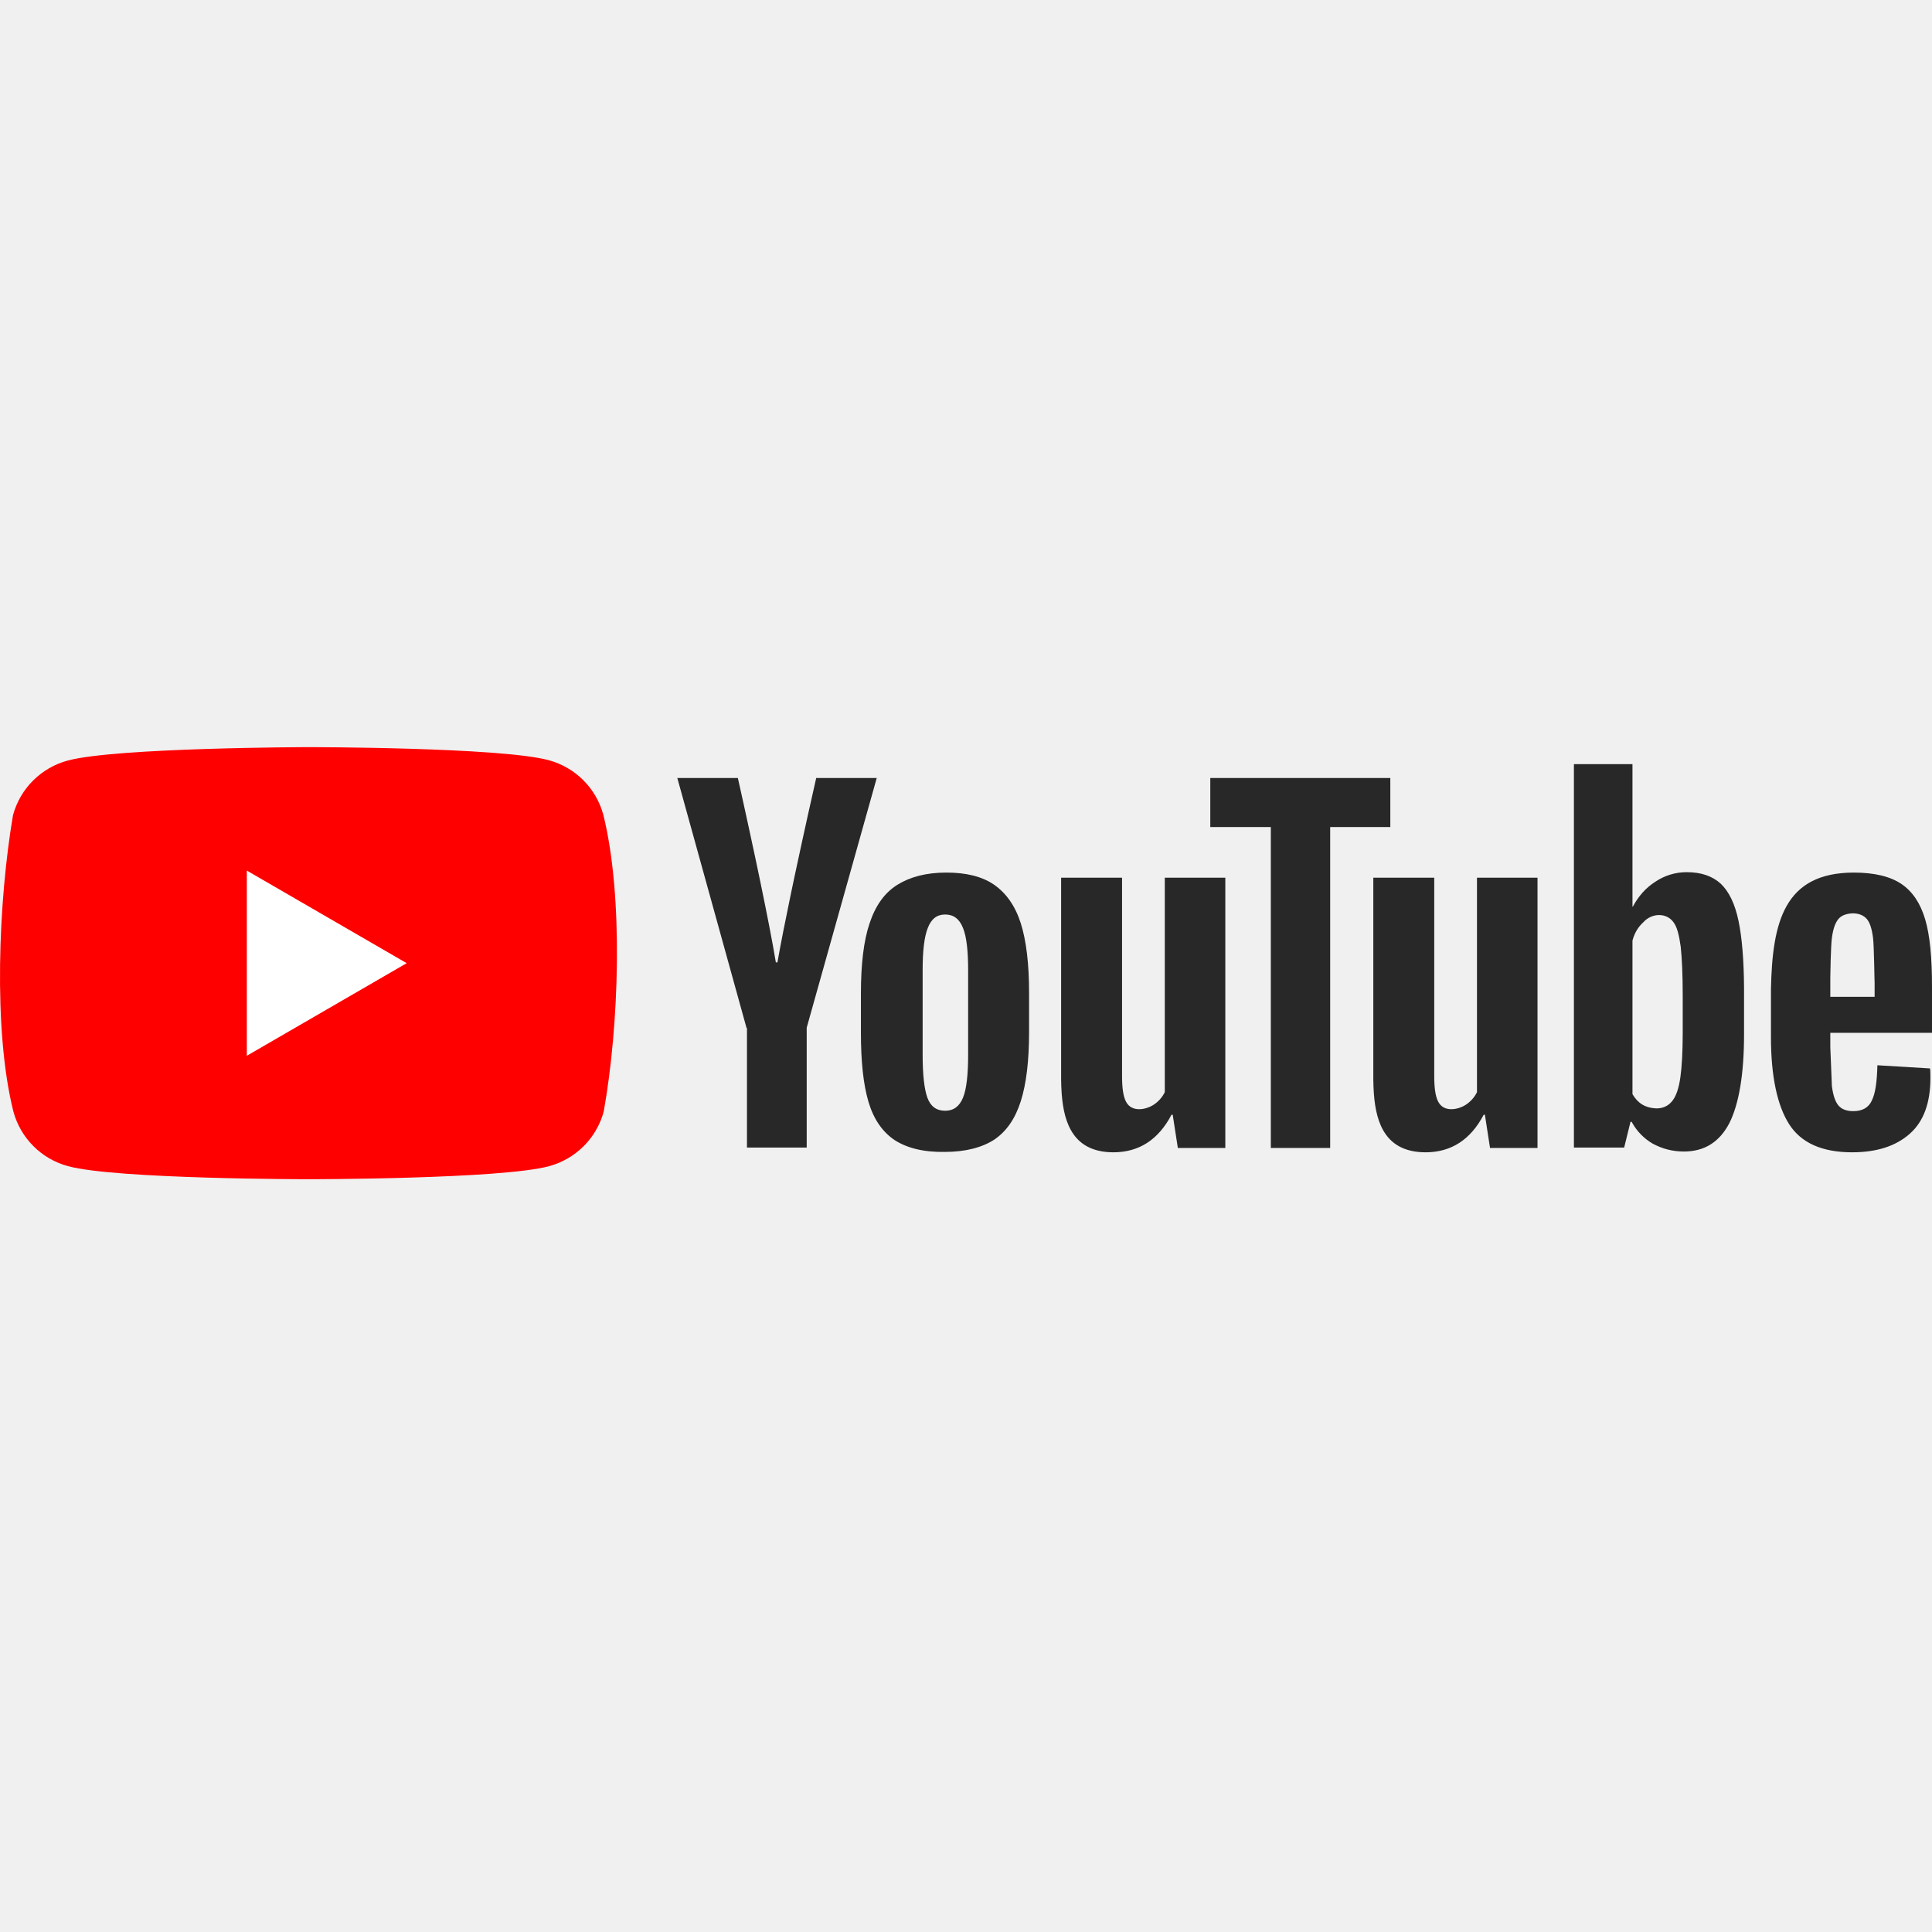
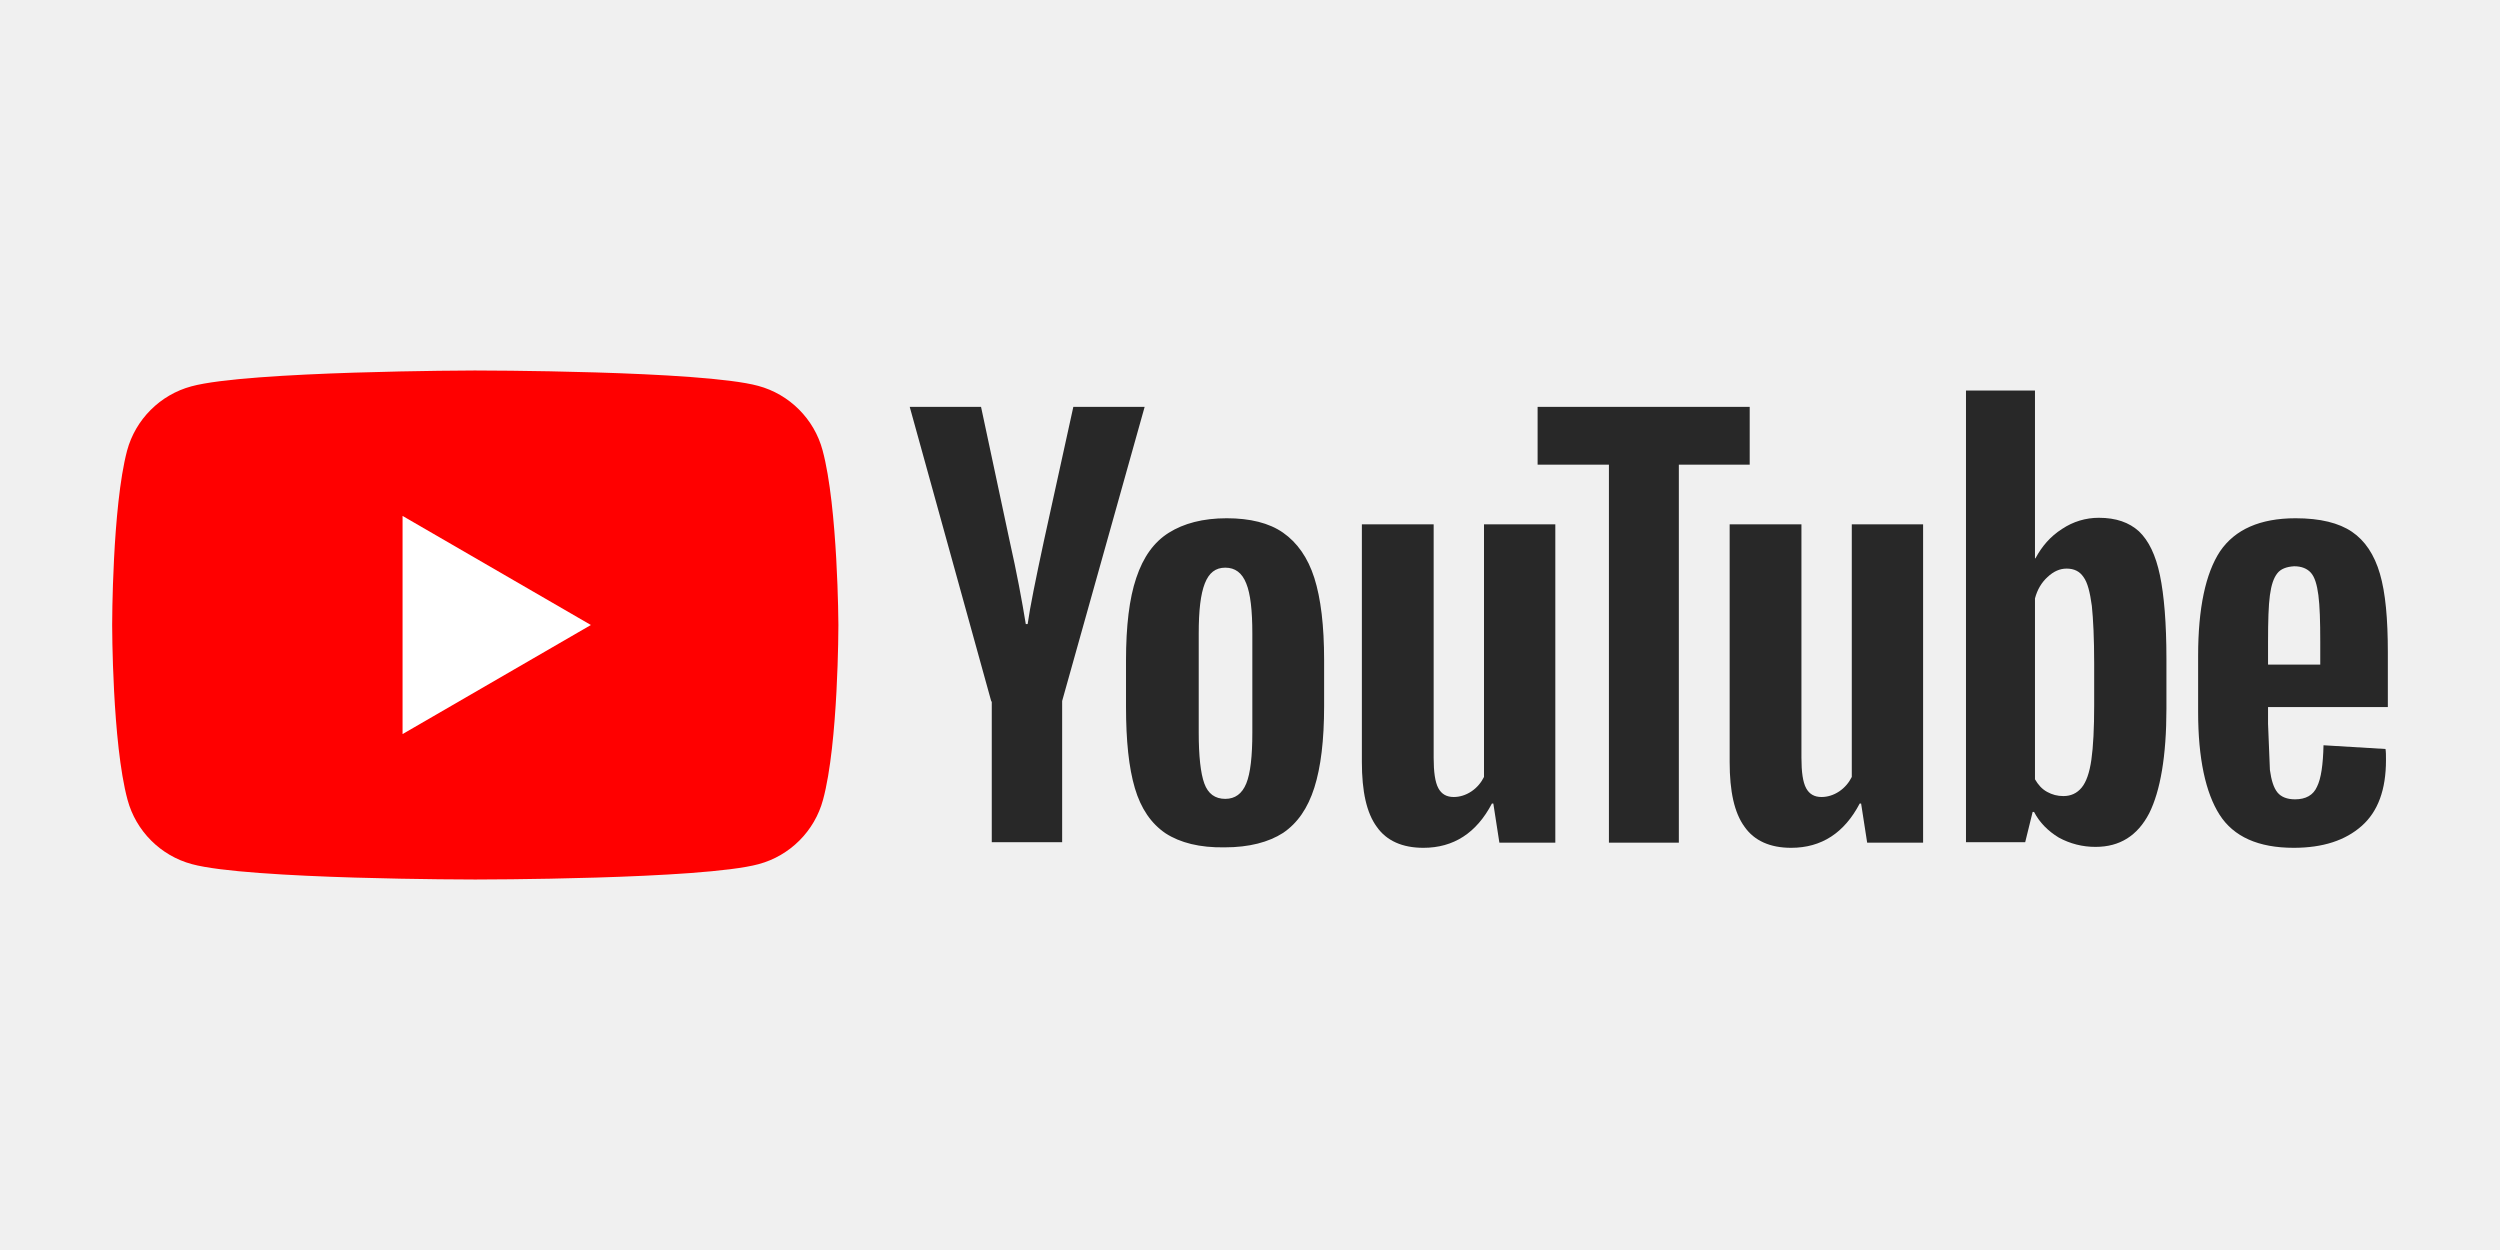
- <svg xmlns="http://www.w3.org/2000/svg" width="800px" height="800px" viewBox="0 -198 512 512" version="1.1" preserveAspectRatio="xMidYMid">
-   <g>
-     <g>
-       <path d="M159.889,17.931 C157.981,10.878 152.472,5.369 145.419,3.46 C132.731,0 81.666,0 81.666,0 C81.666,0 30.601,0.105 17.913,3.565 C10.86,5.474 5.351,10.983 3.443,18.035 C-0.395,40.58 -1.884,74.931 3.548,96.573 C5.456,103.626 10.965,109.135 18.018,111.043 C30.706,114.504 81.771,114.504 81.771,114.504 C81.771,114.504 132.836,114.504 145.524,111.043 C152.576,109.135 158.086,103.626 159.994,96.573 C164.041,73.997 165.289,39.667 159.889,17.931 Z" fill="#FF0000">
- 
- </path>
-       <polygon fill="#FFFFFF" points="65.413 81.788 107.775 57.252 65.413 32.715">
- 
- </polygon>
+ <svg xmlns="http://www.w3.org/2000/svg" xmlns:xlink="http://www.w3.org/1999/xlink" width="120" height="60">
+   <g transform="matrix(.223746 0 0 .223746 4.958506 17.69397)">
+     <path d="M154.3 17.5c-1.8-6.7-7.1-12-13.8-13.8C128.4.4 79.7.4 79.7.4S31 .5 18.9 3.8c-6.7 1.8-12 7.1-13.8 13.8C1.9 29.7 1.9 55 1.9 55s0 25.3 3.3 37.5c1.8 6.7 7.1 12 13.8 13.8 12.1 3.3 60.8 3.3 60.8 3.3s48.7 0 60.8-3.3c6.7-1.8 12-7.1 13.8-13.8 3.3-12.1 3.3-37.5 3.3-37.5s-.1-25.3-3.4-37.5z" fill="red" />
+     <path d="M104.6 55L64.2 31.6v46.8z" fill="#fff" />
+     <g fill="#282828">
+       <path d="M227.9 99.7c-3.1-2.1-5.3-5.3-6.6-9.7s-1.9-10.2-1.9-17.5v-9.9c0-7.3.7-13.3 2.2-17.7 1.5-4.5 3.8-7.7 7-9.7s7.3-3.1 12.4-3.1c5 0 9.1 1 12.1 3.1s5.3 5.3 6.7 9.7 2.1 10.3 2.1 17.6v9.9c0 7.3-.7 13.1-2.1 17.5s-3.6 7.6-6.7 9.7c-3.1 2-7.3 3.1-12.5 3.1-5.4.1-9.6-1-12.7-3zM245.2 89c.9-2.2 1.3-5.9 1.3-10.9V56.8c0-4.9-.4-8.5-1.3-10.7-.9-2.3-2.4-3.4-4.5-3.4s-3.5 1.1-4.4 3.4-1.3 5.8-1.3 10.7v21.3c0 5 .4 8.7 1.2 10.9s2.3 3.3 4.5 3.3c2.1 0 3.6-1.1 4.5-3.3zm219.2-16.3v3.5l.4 9.9c.3 2.2.8 3.8 1.6 4.8s2.1 1.5 3.8 1.5c2.3 0 3.9-.9 4.7-2.7.9-1.8 1.3-4.8 1.4-8.9l13.3.8c.1.6.1 1.4.1 2.4 0 6.3-1.7 11-5.2 14.1s-8.3 4.7-14.6 4.7c-7.6 0-12.9-2.4-15.9-7.1s-4.6-12.1-4.6-22V61.6c0-10.2 1.6-17.7 4.7-22.4 3.2-4.7 8.6-7.1 16.2-7.1 5.3 0 9.3 1 12.1 2.9s4.8 4.9 6 9 1.7 9.7 1.7 16.9v11.7h-25.7zm2-28.8c-.8 1-1.3 2.5-1.6 4.7s-.4 5.5-.4 10v4.9h11.2v-4.9c0-4.4-.1-7.7-.4-10s-.8-3.9-1.6-4.8-2-1.4-3.6-1.4c-1.7.1-2.9.6-3.6 1.5zM190.5 71.4L173 8.2h15.3l6.1 28.6c1.6 7.1 2.7 13.1 3.5 18h.4c.5-3.6 1.7-9.5 3.5-17.9l6.3-28.7h15.3l-17.7 63.1v30.3h-15.1V71.4z" />
+       <use xlink:href="#B" />
+       <use xlink:href="#B" x="78.9" />
+       <path d="M353.3 20.6H338v81.1h-15V20.6h-15.3V8.2h45.5v12.4zm87.9 23.7c-.9-4.3-2.4-7.4-4.5-9.4-2.1-1.9-4.9-2.9-8.6-2.9-2.8 0-5.5.8-7.9 2.4-2.5 1.6-4.3 3.7-5.7 6.3h-.1v-36h-14.8v96.9h12.7l1.6-6.5h.3c1.2 2.3 3 4.1 5.3 5.5a16.26 16.26 0 0 0 7.9 2c5.2 0 9-2.4 11.5-7.2 2.4-4.8 3.7-12.3 3.7-22.4V62.2c0-7.6-.5-13.6-1.4-17.9zm-14.1 27.9c0 5-.2 8.9-.6 11.7s-1.1 4.8-2.1 6-2.3 1.8-3.9 1.8c-1.3 0-2.4-.3-3.5-.9s-1.9-1.5-2.6-2.7V49.3c.5-1.9 1.4-3.4 2.7-4.6s2.6-1.8 4.1-1.8c1.6 0 2.8.6 3.6 1.8.9 1.2 1.4 3.3 1.8 6.2.3 2.9.5 7 .5 12.4z" />
    </g>
-     <path d="M491.237,33.24 C496.794,33.24 500.988,34.288 503.924,36.28 C506.86,38.273 508.958,41.418 510.216,45.718 C511.474,50.017 511.998,55.889 511.998,63.438 L511.998,75.707 L485.05,75.707 L485.05,79.481 L485.47,89.862 C485.784,92.169 486.309,93.847 487.147,94.895 C487.986,95.944 489.349,96.468 491.132,96.468 C493.544,96.468 495.221,95.525 496.06,93.637 C497.004,91.75 497.423,88.604 497.528,84.305 L511.474,85.144 C511.579,85.773 511.579,86.612 511.579,87.66 C511.579,94.266 509.796,99.195 506.126,102.445 C502.456,105.696 497.423,107.373 490.817,107.373 C482.848,107.373 477.291,104.857 474.145,99.929 C470.999,95 469.322,87.241 469.322,76.86 L469.322,64.172 C469.678,46.347 472.813,33.292 491.237,33.24 Z M297.356,34.603 L297.356,87.136 C297.356,90.282 297.671,92.589 298.405,93.952 C299.894,96.867 303.753,96.122 305.85,94.686 C307.061,93.867 308.037,92.747 308.681,91.435 L308.681,34.603 L324.724,34.603 L324.724,106.22 L312.141,106.22 L310.778,97.412 L310.464,97.412 C307.003,104.018 301.865,107.373 295.05,107.373 C284.559,107.347 281.993,99.789 281.382,92.114 L281.342,91.572 C281.262,90.398 281.225,89.225 281.209,88.08 L281.209,34.603 L297.356,34.603 Z M380.089,34.603 L380.089,87.136 C380.089,90.282 380.403,92.589 381.137,93.952 C382.626,96.867 386.485,96.122 388.582,94.686 C389.793,93.867 390.769,92.747 391.413,91.435 L391.413,34.603 L407.456,34.603 L407.456,106.22 L394.873,106.22 L393.51,97.412 L393.196,97.412 C389.735,104.018 384.597,107.373 377.782,107.373 C367.291,107.347 364.725,99.789 364.114,92.114 L364.074,91.572 C363.994,90.398 363.957,89.225 363.941,88.08 L363.941,34.603 L380.089,34.603 Z M250.8,33.24 C256.043,33.24 260.342,34.288 263.488,36.49 C266.633,38.692 269.045,42.048 270.513,46.661 C271.981,51.275 272.715,57.462 272.715,65.116 L272.715,75.497 C272.715,83.151 271.981,89.233 270.513,93.847 C269.045,98.461 266.738,101.816 263.488,104.018 C260.237,106.115 255.833,107.269 250.381,107.269 C244.718,107.373 240.314,106.22 237.064,104.123 C233.813,101.921 231.506,98.565 230.143,93.952 C228.78,89.338 228.151,83.256 228.151,75.602 L228.151,65.221 C228.151,57.566 228.885,51.275 230.458,46.661 C232.031,41.943 234.442,38.587 237.798,36.49 C241.153,34.393 245.452,33.24 250.8,33.24 Z M432.622,4.509 L432.622,42.257 L432.727,42.257 C434.195,39.531 436.082,37.329 438.704,35.651 C441.152,34.005 444.037,33.128 446.987,33.135 C450.867,33.135 453.803,34.183 456.005,36.176 C458.207,38.273 459.78,41.523 460.723,46.032 C461.638,50.4 462.158,56.441 462.19,64.059 L462.191,64.802 L462.191,76.126 C462.191,86.717 460.828,94.581 458.312,99.614 C455.69,104.647 451.706,107.164 446.253,107.164 C443.212,107.164 440.486,106.43 437.97,105.067 C435.742,103.769 433.898,101.908 432.62,99.675 L432.412,99.299 L432.098,99.299 L430.42,106.115 L417.103,106.115 L417.103,4.509 L432.622,4.509 Z M368.449,8.179 L368.449,21.181 L352.511,21.181 L352.511,106.22 L336.783,106.22 L336.783,21.181 L320.74,21.181 L320.74,8.179 L368.449,8.179 Z M195.54,8.179 L195.549,8.218 C195.703,8.9 197.823,18.325 200.155,29.306 L200.339,30.176 C200.431,30.612 200.524,31.051 200.617,31.491 L200.803,32.374 C200.834,32.521 200.865,32.669 200.896,32.817 L201.082,33.705 C201.113,33.853 201.144,34.001 201.175,34.15 L201.36,35.041 L201.36,35.041 L201.631,36.344 C203.205,43.948 204.708,51.574 205.607,57.042 L206.026,57.042 C206.888,52.137 208.139,45.86 209.473,39.451 L209.823,37.777 C209.999,36.939 210.175,36.101 210.352,35.265 L210.627,33.968 C213.194,21.894 215.748,10.616 216.224,8.524 L216.254,8.389 C216.286,8.251 216.302,8.179 216.302,8.179 L232.345,8.179 L213.786,74.344 L213.786,106.115 L197.952,106.115 L197.952,74.448 L197.847,74.448 L179.497,8.179 L195.54,8.179 Z M250.485,44.354 C248.283,44.354 246.815,45.508 245.872,47.92 C244.928,50.331 244.509,54.001 244.509,59.139 L244.509,81.474 C244.509,86.717 244.928,90.596 245.767,92.903 C246.606,95.21 248.179,96.363 250.485,96.363 C252.687,96.363 254.26,95.21 255.204,92.903 C256.148,90.596 256.567,86.717 256.567,81.474 L256.567,59.139 C256.567,54.001 256.148,50.226 255.204,47.92 C254.26,45.508 252.687,44.354 250.485,44.354 Z M435.453,46.452 C434.175,47.631 433.266,49.087 432.725,50.906 L432.622,51.275 L432.622,91.959 C433.922,94.161 435.768,95.629 439.018,95.734 C440.696,95.734 442.059,95.105 443.107,93.847 C444.156,92.589 444.89,90.491 445.309,87.555 C445.712,84.737 445.922,80.855 445.938,75.911 L445.939,75.287 L445.939,65.955 C445.939,60.293 445.729,55.994 445.414,52.953 C444.995,49.912 444.471,47.71 443.527,46.452 C441.702,43.83 437.76,43.862 435.453,46.452 Z M490.922,44.04 C489.14,44.145 487.881,44.669 487.147,45.613 C486.309,46.661 485.784,48.234 485.47,50.541 C485.161,52.802 485.055,60.702 485.05,61.017 L485.05,66.165 L496.794,66.165 L496.793,61.625 L496.793,61.712 C496.787,63.299 496.754,60.791 496.682,57.712 L496.672,57.298 C496.606,54.592 496.51,51.575 496.375,50.541 C496.06,48.129 495.536,46.452 494.697,45.508 C493.858,44.564 492.6,44.04 490.922,44.04 Z" fill="#282828">
- 
- </path>
  </g>
+   <defs>
+     <path id="B" d="M311.5 33.4v68.3h-12l-1.3-8.4h-.3c-3.3 6.3-8.2 9.5-14.7 9.5-4.5 0-7.9-1.5-10-4.5-2.2-3-3.2-7.6-3.2-13.9v-51h15.4v50.1c0 3 .3 5.2 1 6.5s1.8 1.9 3.3 1.9c1.3 0 2.6-.4 3.8-1.2s2.1-1.9 2.7-3.1V33.4z" />
+   </defs>
</svg>
